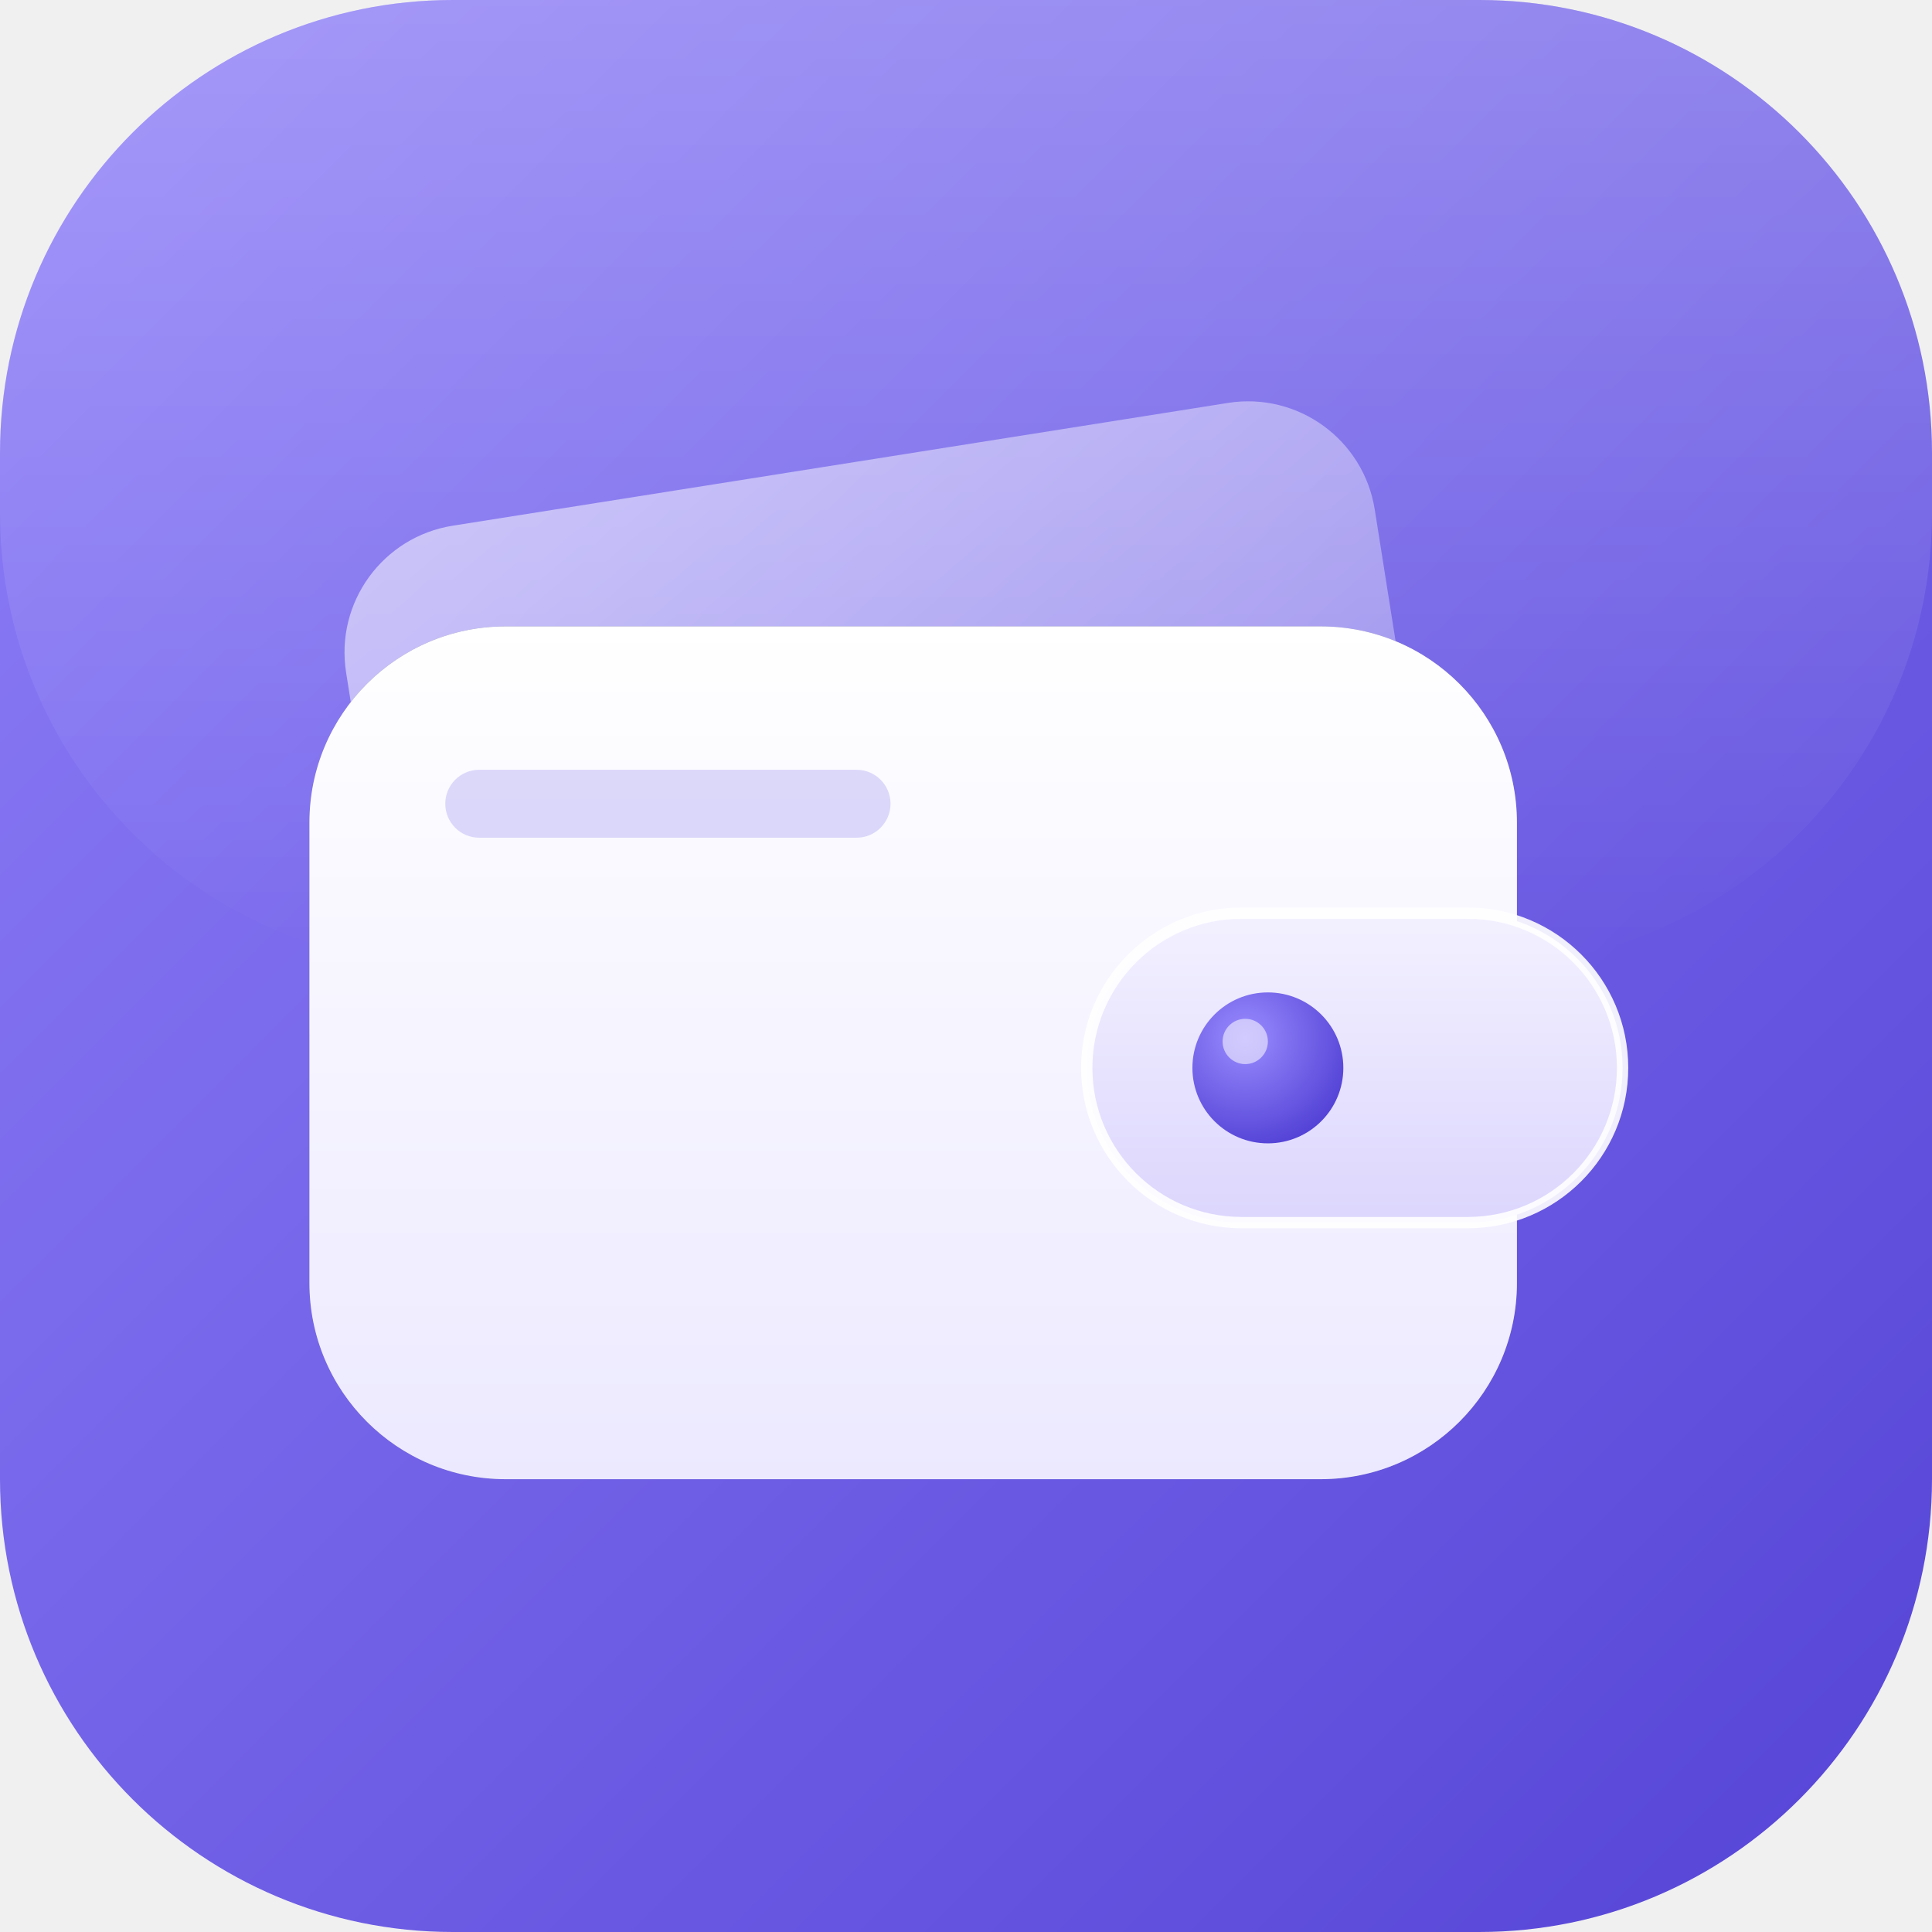
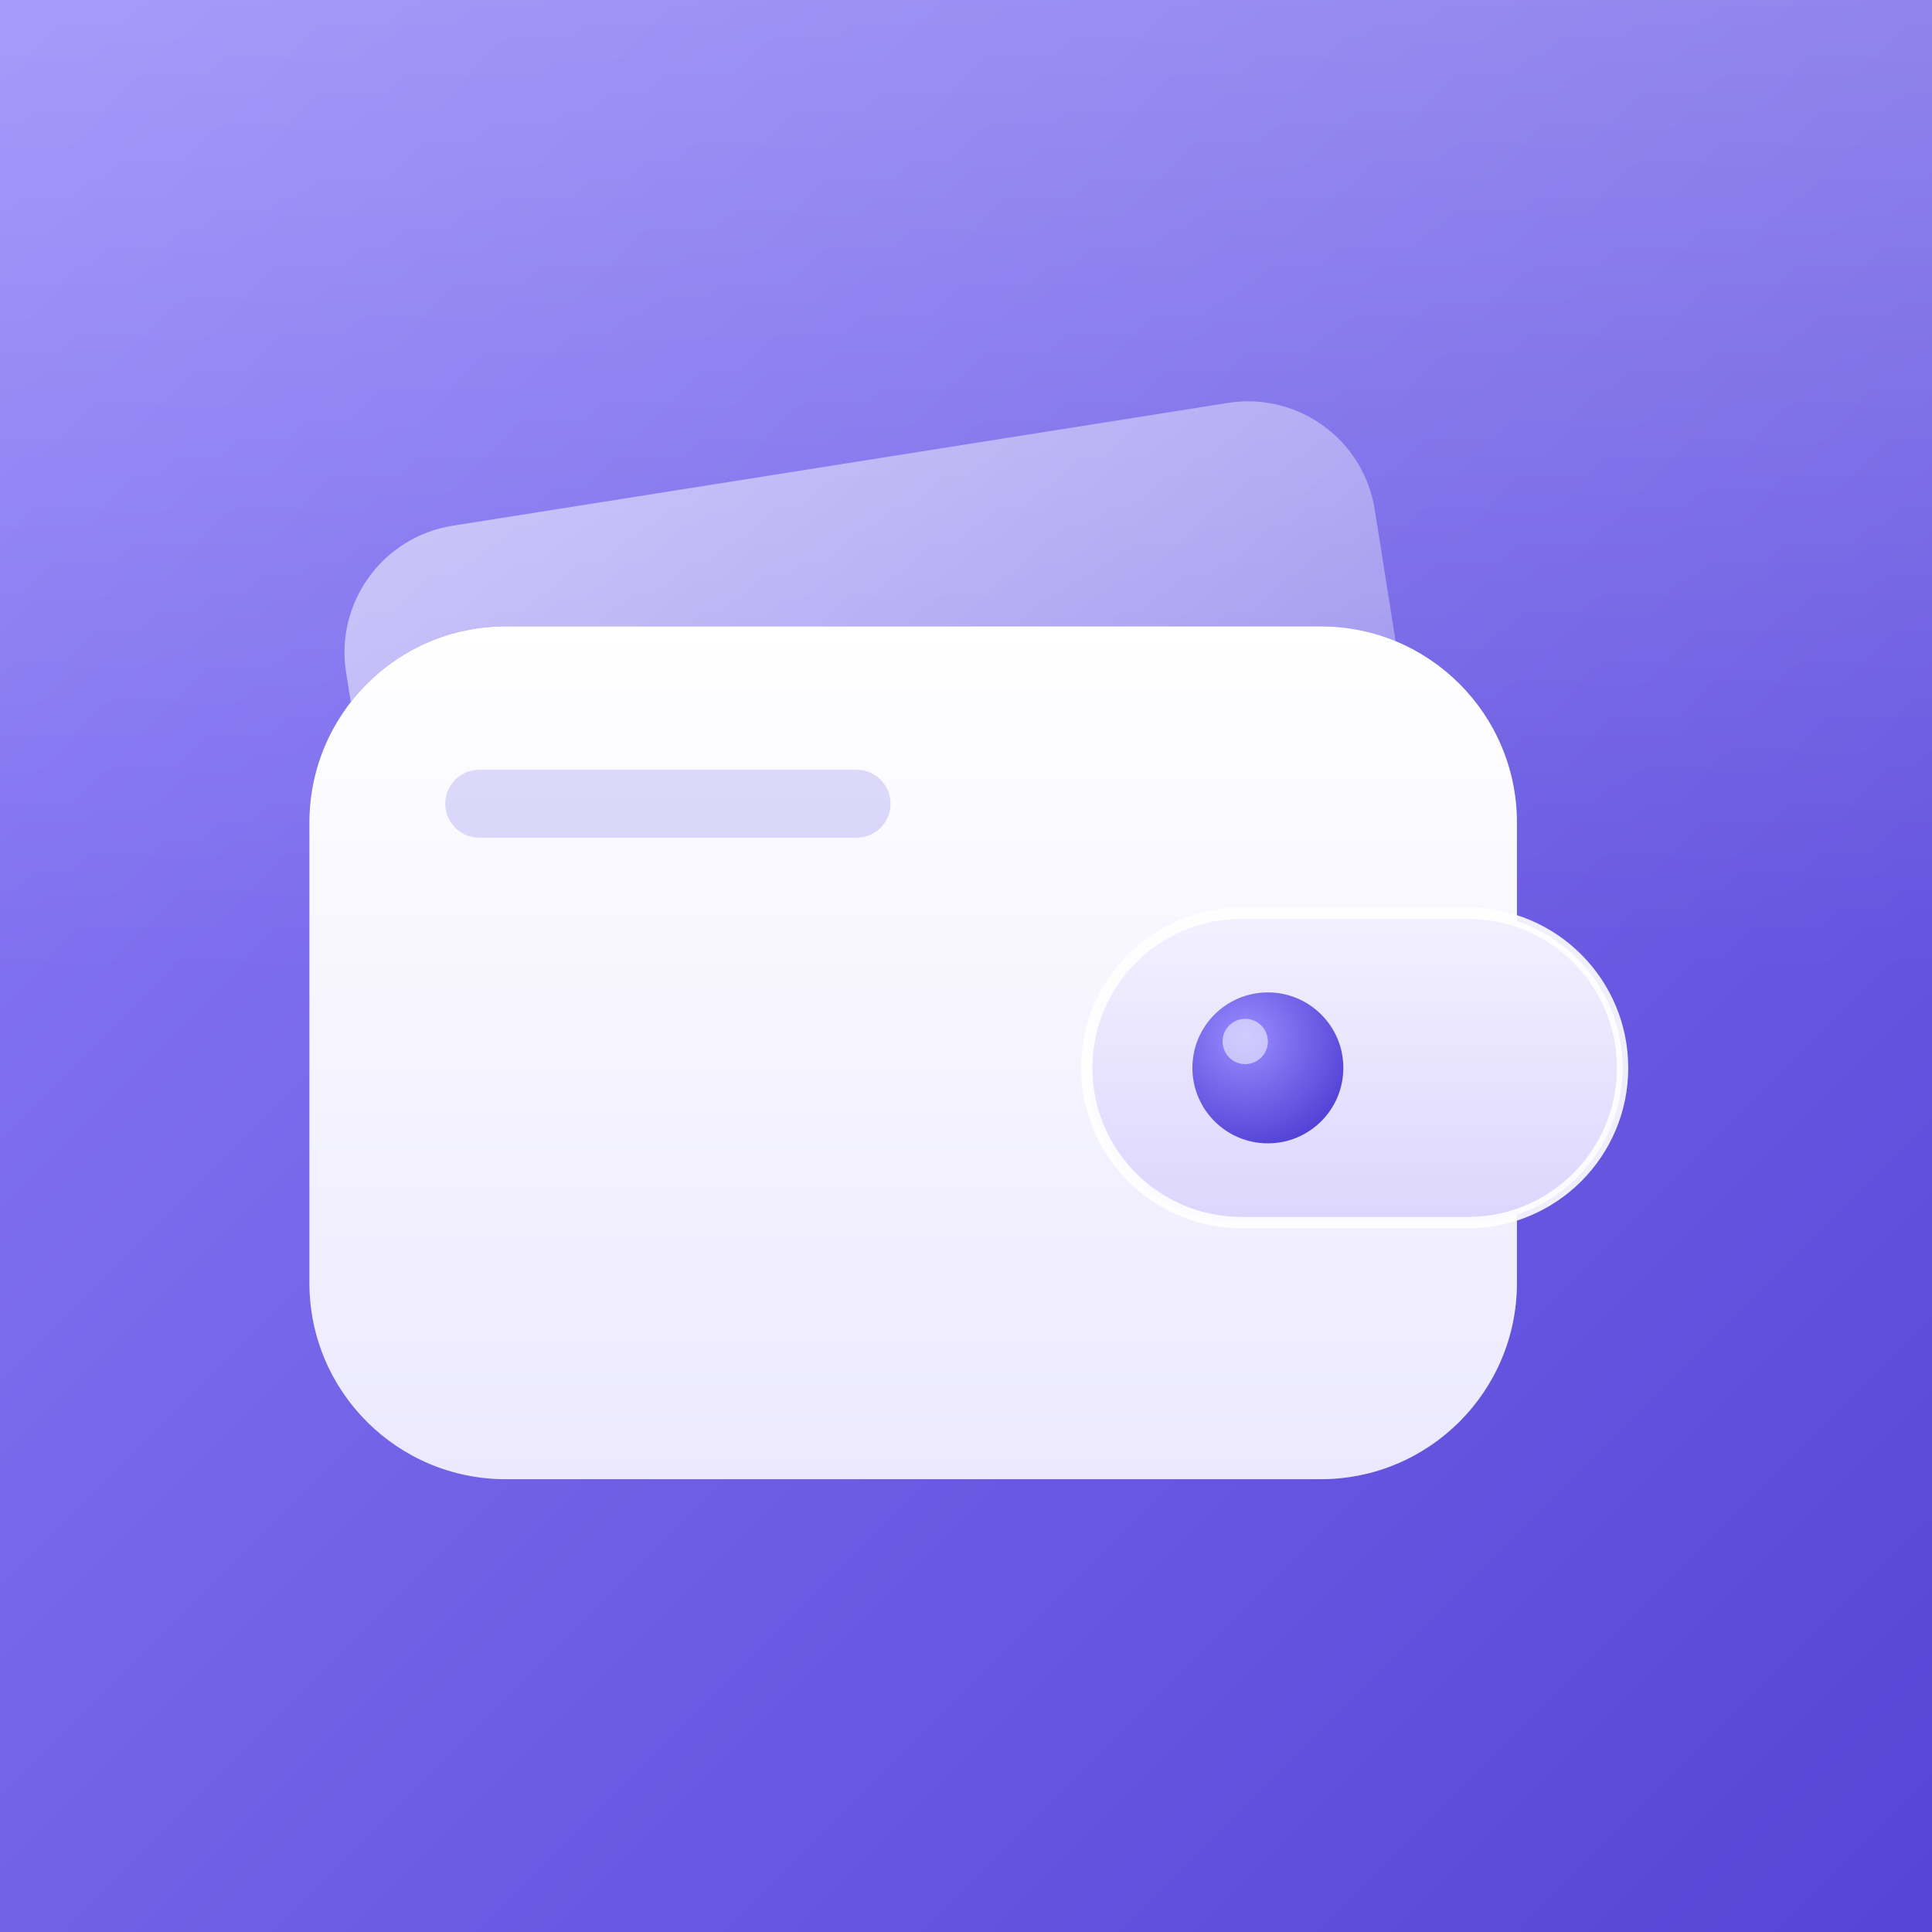
<svg xmlns="http://www.w3.org/2000/svg" viewBox="0 0 512 512">
  <defs>
    <linearGradient id="bg" x1="0" y1="0" x2="1" y2="1">
      <stop offset="0" stop-color="#8E7FF8" />
      <stop offset="1" stop-color="#5544D6" />
    </linearGradient>
    <linearGradient id="sheen" x1="0" y1="0" x2="0" y2="1">
      <stop offset="0" stop-color="#fff" stop-opacity=".22" />
      <stop offset="1" stop-color="#fff" stop-opacity="0" />
    </linearGradient>
    <linearGradient id="body" x1="0" y1="0" x2="0" y2="1">
      <stop offset="0" stop-color="#FFFFFF" />
      <stop offset="1" stop-color="#ECE9FF" />
    </linearGradient>
    <linearGradient id="card" x1="0" y1="0" x2="1" y2="1">
      <stop offset="0" stop-color="#FFFFFF" stop-opacity=".55" />
      <stop offset="1" stop-color="#FFFFFF" stop-opacity=".25" />
    </linearGradient>
    <linearGradient id="clasp" x1="0" y1="0" x2="0" y2="1">
      <stop offset="0" stop-color="#F3F1FF" />
      <stop offset="1" stop-color="#DCD6FD" />
    </linearGradient>
    <radialGradient id="button" cx=".35" cy=".3" r=".8">
      <stop offset="0" stop-color="#9A8CFF" />
      <stop offset="1" stop-color="#4E3DD3" />
    </radialGradient>
    <filter id="drop" x="-30%" y="-30%" width="160%" height="170%">
      <feGaussianBlur in="SourceAlpha" stdDeviation="14" />
      <feOffset dy="14" />
      <feComponentTransfer>
        <feFuncA type="linear" slope=".28" />
      </feComponentTransfer>
      <feFlood flood-color="#2A1C9C" />
      <feComposite operator="in" in2="SourceAlpha" />
      <feMerge>
        <feMergeNode />
        <feMergeNode in="SourceGraphic" />
      </feMerge>
    </filter>
  </defs>
-   <rect width="512" height="512" rx="120" fill="url(#bg)" />
-   <rect width="512" height="256" rx="120" fill="url(#sheen)" />
+   <rect width="512" height="512" rx="0" fill="url(#bg)" />
+   <rect width="512" height="256" rx="0" fill="url(#sheen)" />
  <g transform="translate(0 0) scale(1)">
    <g transform="translate(-14 -6)">
      <rect x="112" y="128" width="276" height="170" rx="34" fill="url(#card)" transform="rotate(-9 250 213)" />
      <g filter="url(#drop)">
        <rect x="96" y="172" width="320" height="226" rx="52" fill="url(#body)" />
      </g>
      <rect x="132" y="210" width="118" height="18" rx="9" fill="#6A5AE8" opacity=".22" />
      <rect x="302" y="248" width="142" height="82" rx="41" fill="url(#clasp)" />
      <rect x="302" y="248" width="142" height="82" rx="41" fill="none" stroke="#fff" stroke-opacity=".9" stroke-width="3" />
      <circle cx="350" cy="289" r="20" fill="url(#button)" />
      <circle cx="344" cy="282" r="6" fill="#fff" opacity=".55" />
    </g>
  </g>
</svg>
